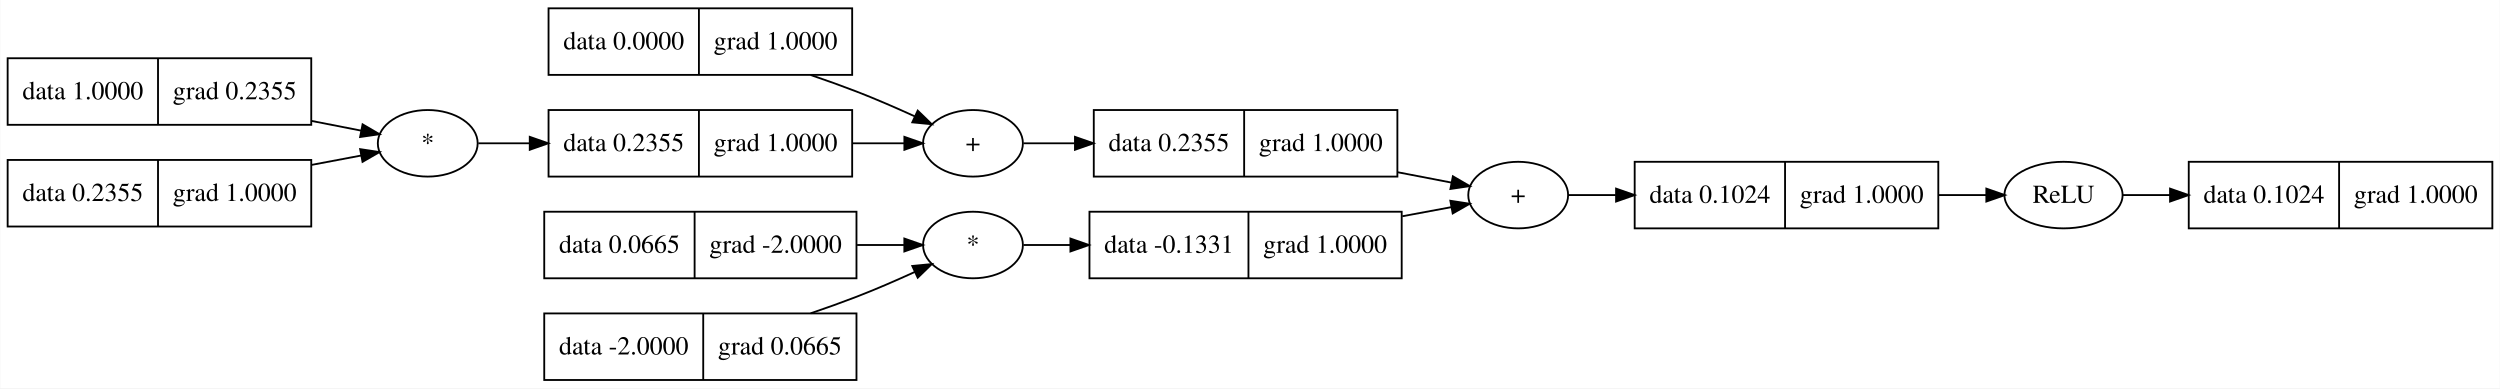
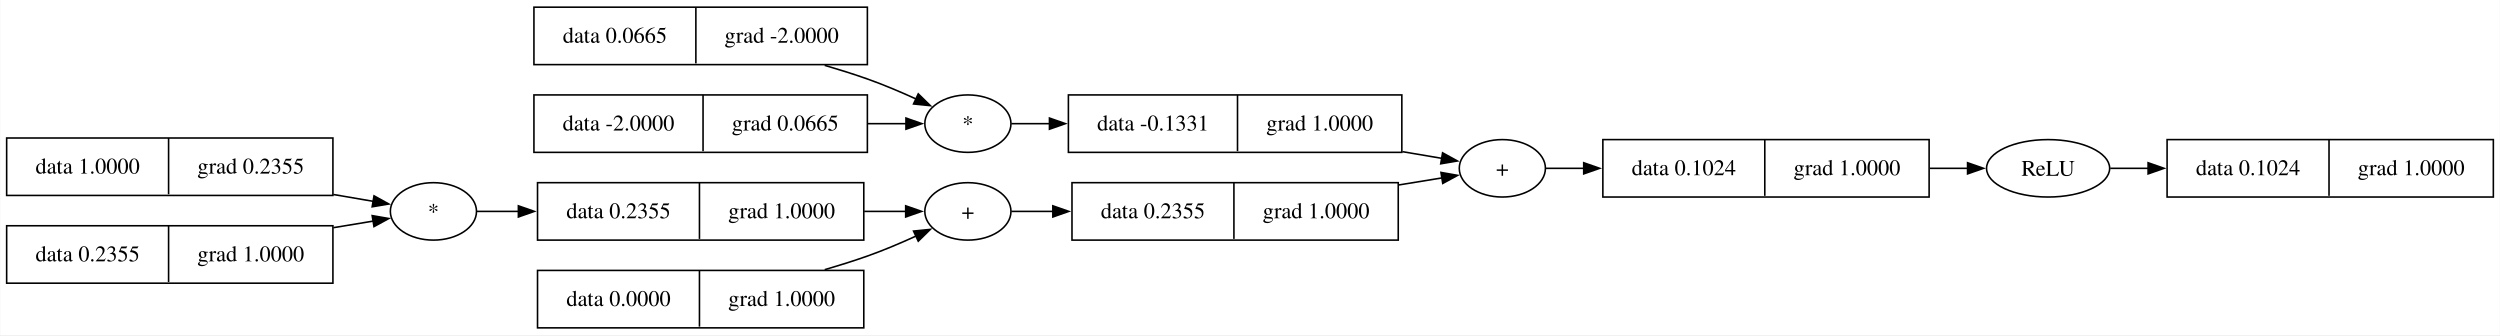
- <svg xmlns="http://www.w3.org/2000/svg" width="1352pt" height="210pt" viewBox="0.00 0.00 1351.73 210.00">
+ <svg xmlns="http://www.w3.org/2000/svg" width="1567pt" height="210pt" viewBox="0.00 0.00 1566.66 210.00">
  <g id="graph0" class="graph" transform="scale(1 1) rotate(0) translate(4 206)">
-     <polygon fill="white" stroke="transparent" points="-4,4 -4,-206 1347.73,-206 1347.73,4 -4,4" />
+     <polygon fill="white" stroke="none" points="-4,4 -4,-206 1562.66,-206 1562.66,4 -4,4" />
    <g id="node1" class="node">
-       <polygon fill="none" stroke="black" points="1179.54,-82.5 1179.54,-118.5 1343.73,-118.5 1343.73,-82.5 1179.54,-82.5" />
-       <text text-anchor="middle" x="1220.19" y="-96.3" font-family="Times,serif" font-size="14.00">data 0.1024</text>
-       <polyline fill="none" stroke="black" points="1260.85,-82.5 1260.85,-118.5 " />
-       <text text-anchor="middle" x="1302.29" y="-96.3" font-family="Times,serif" font-size="14.00">grad 1.0000</text>
+       <polygon fill="none" stroke="black" points="330.5,-165.5 330.5,-201.5 539.5,-201.5 539.5,-165.5 330.5,-165.5" />
+       <text text-anchor="middle" x="381.25" y="-179.2" font-family="Times,serif" font-size="14.00">data 0.0665</text>
+       <polyline fill="none" stroke="black" points="432,-166.25 432,-201.5" />
+       <text text-anchor="middle" x="485.75" y="-179.2" font-family="Times,serif" font-size="14.00">grad -2.0000</text>
+     </g>
+     <g id="node12" class="node">
+       <ellipse fill="none" stroke="black" cx="602.5" cy="-128.5" rx="27" ry="18" />
+       <text text-anchor="middle" x="602.5" y="-123.83" font-family="Times,serif" font-size="14.00">*</text>
+     </g>
+     <g id="edge14" class="edge">
+       <path fill="none" stroke="black" d="M512.75,-165.04C521.83,-162.39 530.92,-159.53 539.5,-156.5 549.61,-152.93 560.35,-148.36 570,-143.96" />
+       <polygon fill="black" stroke="black" points="571.4,-147.18 578.97,-139.77 568.43,-140.84 571.4,-147.18" />
    </g>
    <g id="node2" class="node">
-       <ellipse fill="none" stroke="black" cx="1111.82" cy="-100.5" rx="31.94" ry="18" />
-       <text text-anchor="middle" x="1111.82" y="-96.3" font-family="Times,serif" font-size="14.00">ReLU</text>
+       <polygon fill="none" stroke="black" points="0,-83.5 0,-119.5 204.5,-119.5 204.5,-83.5 0,-83.5" />
+       <text text-anchor="middle" x="50.75" y="-97.2" font-family="Times,serif" font-size="14.00">data 1.0000</text>
+       <polyline fill="none" stroke="black" points="101.5,-84.25 101.5,-119.5" />
+       <text text-anchor="middle" x="153" y="-97.2" font-family="Times,serif" font-size="14.00">grad 0.2355</text>
+     </g>
+     <g id="node8" class="node">
+       <ellipse fill="none" stroke="black" cx="267.5" cy="-73.5" rx="27" ry="18" />
+       <text text-anchor="middle" x="267.5" y="-68.83" font-family="Times,serif" font-size="14.00">*</text>
+     </g>
+     <g id="edge8" class="edge">
+       <path fill="none" stroke="black" d="M204.78,-84.09C213.65,-82.56 222.19,-81.1 229.94,-79.77" />
+       <polygon fill="black" stroke="black" points="230.27,-83.26 239.54,-78.12 229.09,-76.37 230.27,-83.26" />
+     </g>
+     <g id="node3" class="node">
+       <polygon fill="none" stroke="black" points="1000.5,-82.5 1000.5,-118.5 1205,-118.5 1205,-82.5 1000.5,-82.5" />
+       <text text-anchor="middle" x="1051.25" y="-96.2" font-family="Times,serif" font-size="14.00">data 0.1024</text>
+       <polyline fill="none" stroke="black" points="1102,-83.25 1102,-118.5" />
+       <text text-anchor="middle" x="1153.5" y="-96.2" font-family="Times,serif" font-size="14.00">grad 1.0000</text>
+     </g>
+     <g id="node14" class="node">
+       <ellipse fill="none" stroke="black" cx="1279.58" cy="-100.5" rx="38.58" ry="18" />
+       <text text-anchor="middle" x="1279.58" y="-95.83" font-family="Times,serif" font-size="14.00">ReLU</text>
+     </g>
+     <g id="edge13" class="edge">
+       <path fill="none" stroke="black" d="M1205.45,-100.5C1213.63,-100.5 1221.65,-100.5 1229.19,-100.5" />
+       <polygon fill="black" stroke="black" points="1229.1,-104 1239.1,-100.5 1229.1,-97 1229.1,-104" />
+     </g>
+     <g id="node4" class="node">
+       <ellipse fill="none" stroke="black" cx="937.5" cy="-100.5" rx="27" ry="18" />
+       <text text-anchor="middle" x="937.5" y="-95.83" font-family="Times,serif" font-size="14.00">+</text>
    </g>
    <g id="edge1" class="edge">
-       <path fill="none" stroke="black" d="M1143.8,-100.5C1151.57,-100.5 1160.31,-100.5 1169.43,-100.5" />
-       <polygon fill="black" stroke="black" points="1169.43,-104 1179.43,-100.5 1169.43,-97 1169.43,-104" />
+       <path fill="none" stroke="black" d="M964.73,-100.5C971.83,-100.5 979.98,-100.5 988.7,-100.5" />
+       <polygon fill="black" stroke="black" points="988.5,-104 998.5,-100.5 988.5,-97 988.5,-104" />
    </g>
-     <g id="node3" class="node">
-       <polygon fill="none" stroke="black" points="587.38,-110.5 587.38,-146.5 751.57,-146.5 751.57,-110.5 587.38,-110.5" />
-       <text text-anchor="middle" x="628.04" y="-124.3" font-family="Times,serif" font-size="14.00">data 0.2355</text>
-       <polyline fill="none" stroke="black" points="668.7,-110.5 668.7,-146.5 " />
-       <text text-anchor="middle" x="710.14" y="-124.3" font-family="Times,serif" font-size="14.00">grad 1.0000</text>
+     <g id="node5" class="node">
+       <polygon fill="none" stroke="black" points="667.75,-55.5 667.75,-91.5 872.25,-91.5 872.25,-55.5 667.75,-55.5" />
+       <text text-anchor="middle" x="718.5" y="-69.2" font-family="Times,serif" font-size="14.00">data 0.2355</text>
+       <polyline fill="none" stroke="black" points="769.25,-56.25 769.25,-91.5" />
+       <text text-anchor="middle" x="820.75" y="-69.2" font-family="Times,serif" font-size="14.00">grad 1.0000</text>
+     </g>
+     <g id="edge7" class="edge">
+       <path fill="none" stroke="black" d="M872.51,-90.06C882.15,-91.63 891.44,-93.15 899.8,-94.51" />
+       <polygon fill="black" stroke="black" points="899.02,-97.93 909.46,-96.09 900.15,-91.02 899.02,-97.93" />
+     </g>
+     <g id="node6" class="node">
+       <ellipse fill="none" stroke="black" cx="602.5" cy="-73.5" rx="27" ry="18" />
+       <text text-anchor="middle" x="602.5" y="-68.83" font-family="Times,serif" font-size="14.00">+</text>
+     </g>
+     <g id="edge2" class="edge">
+       <path fill="none" stroke="black" d="M629.72,-73.5C637.39,-73.5 646.29,-73.5 655.82,-73.5" />
+       <polygon fill="black" stroke="black" points="655.75,-77 665.75,-73.5 655.75,-70 655.75,-77" />
+     </g>
+     <g id="node7" class="node">
+       <polygon fill="none" stroke="black" points="332.75,-55.5 332.75,-91.5 537.25,-91.5 537.25,-55.5 332.75,-55.5" />
+       <text text-anchor="middle" x="383.5" y="-69.2" font-family="Times,serif" font-size="14.00">data 0.2355</text>
+       <polyline fill="none" stroke="black" points="434.25,-56.25 434.25,-91.5" />
+       <text text-anchor="middle" x="485.75" y="-69.2" font-family="Times,serif" font-size="14.00">grad 1.0000</text>
+     </g>
+     <g id="edge12" class="edge">
+       <path fill="none" stroke="black" d="M537.51,-73.5C546.67,-73.5 555.5,-73.5 563.52,-73.5" />
+       <polygon fill="black" stroke="black" points="563.51,-77 573.51,-73.5 563.51,-70 563.51,-77" />
+     </g>
+     <g id="edge3" class="edge">
+       <path fill="none" stroke="black" d="M294.72,-73.5C302.39,-73.5 311.29,-73.5 320.82,-73.5" />
+       <polygon fill="black" stroke="black" points="320.75,-77 330.75,-73.5 320.75,-70 320.75,-77" />
+     </g>
+     <g id="node9" class="node">
+       <polygon fill="none" stroke="black" points="330.5,-110.5 330.5,-146.5 539.5,-146.5 539.5,-110.5 330.5,-110.5" />
+       <text text-anchor="middle" x="383.5" y="-124.2" font-family="Times,serif" font-size="14.00">data -2.0000</text>
+       <polyline fill="none" stroke="black" points="436.5,-111.25 436.5,-146.5" />
+       <text text-anchor="middle" x="488" y="-124.2" font-family="Times,serif" font-size="14.00">grad 0.0665</text>
+     </g>
+     <g id="edge6" class="edge">
+       <path fill="none" stroke="black" d="M539.87,-128.5C548.3,-128.5 556.41,-128.5 563.82,-128.5" />
+       <polygon fill="black" stroke="black" points="563.69,-132 573.69,-128.5 563.69,-125 563.69,-132" />
+     </g>
+     <g id="node10" class="node">
+       <polygon fill="none" stroke="black" points="332.75,-0.5 332.75,-36.5 537.25,-36.5 537.25,-0.5 332.75,-0.5" />
+       <text text-anchor="middle" x="383.5" y="-14.2" font-family="Times,serif" font-size="14.00">data 0.0000</text>
+       <polyline fill="none" stroke="black" points="434.25,-1.25 434.25,-36.5" />
+       <text text-anchor="middle" x="485.75" y="-14.2" font-family="Times,serif" font-size="14.00">grad 1.0000</text>
+     </g>
+     <g id="edge10" class="edge">
+       <path fill="none" stroke="black" d="M512.75,-36.96C521.83,-39.61 530.92,-42.47 539.5,-45.5 549.61,-49.07 560.35,-53.64 570,-58.04" />
+       <polygon fill="black" stroke="black" points="568.43,-61.16 578.97,-62.23 571.4,-54.82 568.43,-61.16" />
+     </g>
+     <g id="node11" class="node">
+       <polygon fill="none" stroke="black" points="665.5,-110.5 665.5,-146.5 874.5,-146.5 874.5,-110.5 665.5,-110.5" />
+       <text text-anchor="middle" x="718.5" y="-124.2" font-family="Times,serif" font-size="14.00">data -0.1331</text>
+       <polyline fill="none" stroke="black" points="771.5,-111.25 771.5,-146.5" />
+       <text text-anchor="middle" x="823" y="-124.2" font-family="Times,serif" font-size="14.00">grad 1.0000</text>
+     </g>
+     <g id="edge9" class="edge">
+       <path fill="none" stroke="black" d="M874.87,-110.93C883.57,-109.46 891.93,-108.04 899.54,-106.75" />
+       <polygon fill="black" stroke="black" points="900.04,-110.22 909.32,-105.1 898.87,-103.32 900.04,-110.22" />
+     </g>
+     <g id="edge4" class="edge">
+       <path fill="none" stroke="black" d="M629.72,-128.5C636.84,-128.5 645.02,-128.5 653.78,-128.5" />
+       <polygon fill="black" stroke="black" points="653.63,-132 663.63,-128.5 653.63,-125 653.63,-132" />
+     </g>
+     <g id="node13" class="node">
+       <polygon fill="none" stroke="black" points="1354.16,-82.5 1354.16,-118.5 1558.66,-118.5 1558.66,-82.5 1354.16,-82.5" />
+       <text text-anchor="middle" x="1404.91" y="-96.2" font-family="Times,serif" font-size="14.00">data 0.1024</text>
+       <polyline fill="none" stroke="black" points="1455.66,-83.25 1455.66,-118.5" />
+       <text text-anchor="middle" x="1507.16" y="-96.2" font-family="Times,serif" font-size="14.00">grad 1.0000</text>
+     </g>
+     <g id="edge5" class="edge">
+       <path fill="none" stroke="black" d="M1318.52,-100.5C1325.92,-100.5 1334.03,-100.5 1342.48,-100.5" />
+       <polygon fill="black" stroke="black" points="1342.26,-104 1352.26,-100.5 1342.26,-97 1342.26,-104" />
    </g>
    <g id="node15" class="node">
-       <ellipse fill="none" stroke="black" cx="816.9" cy="-100.5" rx="27" ry="18" />
-       <text text-anchor="middle" x="816.9" y="-96.3" font-family="Times,serif" font-size="14.00">+</text>
-     </g>
-     <g id="edge9" class="edge">
-       <path fill="none" stroke="black" d="M751.69,-112.86C761.89,-110.9 771.86,-108.98 780.78,-107.26" />
-       <polygon fill="black" stroke="black" points="781.58,-110.67 790.73,-105.35 780.25,-103.8 781.58,-110.67" />
-     </g>
-     <g id="node4" class="node">
-       <ellipse fill="none" stroke="black" cx="522.05" cy="-128.5" rx="27" ry="18" />
-       <text text-anchor="middle" x="522.05" y="-124.3" font-family="Times,serif" font-size="14.00">+</text>
-     </g>
-     <g id="edge2" class="edge">
-       <path fill="none" stroke="black" d="M549.38,-128.5C557.55,-128.5 567.05,-128.5 577.06,-128.5" />
-       <polygon fill="black" stroke="black" points="577.21,-132 587.21,-128.5 577.21,-125 577.21,-132" />
-     </g>
-     <g id="node5" class="node">
-       <polygon fill="none" stroke="black" points="0,-138.5 0,-174.5 164.19,-174.5 164.19,-138.5 0,-138.5" />
-       <text text-anchor="middle" x="40.66" y="-152.3" font-family="Times,serif" font-size="14.00">data 1.0000</text>
-       <polyline fill="none" stroke="black" points="81.32,-138.5 81.32,-174.5 " />
-       <text text-anchor="middle" x="122.76" y="-152.3" font-family="Times,serif" font-size="14.00">grad 0.2355</text>
-     </g>
-     <g id="node11" class="node">
-       <ellipse fill="none" stroke="black" cx="227.19" cy="-128.5" rx="27" ry="18" />
-       <text text-anchor="middle" x="227.19" y="-124.3" font-family="Times,serif" font-size="14.00">*</text>
-     </g>
-     <g id="edge13" class="edge">
-       <path fill="none" stroke="black" d="M164.26,-140.62C173.66,-138.78 182.84,-136.98 191.13,-135.36" />
-       <polygon fill="black" stroke="black" points="191.95,-138.77 201.1,-133.41 190.61,-131.9 191.95,-138.77" />
-     </g>
-     <g id="node6" class="node">
-       <polygon fill="none" stroke="black" points="585.05,-55.5 585.05,-91.5 753.9,-91.5 753.9,-55.5 585.05,-55.5" />
-       <text text-anchor="middle" x="628.04" y="-69.3" font-family="Times,serif" font-size="14.00">data -0.1331</text>
-       <polyline fill="none" stroke="black" points="671.03,-55.5 671.03,-91.5 " />
-       <text text-anchor="middle" x="712.47" y="-69.3" font-family="Times,serif" font-size="14.00">grad 1.0000</text>
-     </g>
-     <g id="edge10" class="edge">
-       <path fill="none" stroke="black" d="M754.23,-89.05C763.55,-90.78 772.63,-92.47 780.82,-93.99" />
-       <polygon fill="black" stroke="black" points="780.21,-97.43 790.68,-95.82 781.49,-90.55 780.21,-97.43" />
-     </g>
-     <g id="node7" class="node">
-       <ellipse fill="none" stroke="black" cx="522.05" cy="-73.5" rx="27" ry="18" />
-       <text text-anchor="middle" x="522.05" y="-69.3" font-family="Times,serif" font-size="14.00">*</text>
-     </g>
-     <g id="edge3" class="edge">
-       <path fill="none" stroke="black" d="M549.38,-73.5C556.9,-73.5 565.55,-73.5 574.68,-73.5" />
-       <polygon fill="black" stroke="black" points="574.75,-77 584.75,-73.5 574.75,-70 574.75,-77" />
-     </g>
-     <g id="node8" class="node">
-       <polygon fill="none" stroke="black" points="292.52,-165.5 292.52,-201.5 456.72,-201.5 456.72,-165.5 292.52,-165.5" />
-       <text text-anchor="middle" x="333.18" y="-179.3" font-family="Times,serif" font-size="14.00">data 0.0000</text>
-       <polyline fill="none" stroke="black" points="373.84,-165.5 373.84,-201.5 " />
-       <text text-anchor="middle" x="415.28" y="-179.3" font-family="Times,serif" font-size="14.00">grad 1.0000</text>
+       <polygon fill="none" stroke="black" points="0,-28.5 0,-64.5 204.5,-64.5 204.5,-28.5 0,-28.5" />
+       <text text-anchor="middle" x="50.75" y="-42.2" font-family="Times,serif" font-size="14.00">data 0.2355</text>
+       <polyline fill="none" stroke="black" points="101.5,-29.25 101.5,-64.5" />
+       <text text-anchor="middle" x="153" y="-42.2" font-family="Times,serif" font-size="14.00">grad 1.0000</text>
    </g>
    <g id="edge11" class="edge">
-       <path fill="none" stroke="black" d="M434.26,-165.44C442.63,-162.59 451.1,-159.57 459.05,-156.5 469.49,-152.47 480.69,-147.59 490.66,-143.04" />
-       <polygon fill="black" stroke="black" points="492.17,-146.19 499.78,-138.81 489.23,-139.84 492.17,-146.19" />
-     </g>
-     <g id="node9" class="node">
-       <polygon fill="none" stroke="black" points="290.19,-55.5 290.19,-91.5 459.05,-91.5 459.05,-55.5 290.19,-55.5" />
-       <text text-anchor="middle" x="330.85" y="-69.3" font-family="Times,serif" font-size="14.00">data 0.0665</text>
-       <polyline fill="none" stroke="black" points="371.51,-55.5 371.51,-91.5 " />
-       <text text-anchor="middle" x="415.28" y="-69.3" font-family="Times,serif" font-size="14.00">grad -2.0000</text>
-     </g>
-     <g id="edge14" class="edge">
-       <path fill="none" stroke="black" d="M459.37,-73.5C468.23,-73.5 476.86,-73.5 484.73,-73.5" />
-       <polygon fill="black" stroke="black" points="484.93,-77 494.93,-73.5 484.93,-70 484.93,-77" />
-     </g>
-     <g id="node10" class="node">
-       <polygon fill="none" stroke="black" points="292.52,-110.5 292.52,-146.5 456.72,-146.5 456.72,-110.5 292.52,-110.5" />
-       <text text-anchor="middle" x="333.18" y="-124.3" font-family="Times,serif" font-size="14.00">data 0.2355</text>
-       <polyline fill="none" stroke="black" points="373.84,-110.5 373.84,-146.5 " />
-       <text text-anchor="middle" x="415.28" y="-124.3" font-family="Times,serif" font-size="14.00">grad 1.0000</text>
-     </g>
-     <g id="edge6" class="edge">
-       <path fill="none" stroke="black" d="M456.84,-128.5C466.64,-128.5 476.24,-128.5 484.9,-128.5" />
-       <polygon fill="black" stroke="black" points="484.95,-132 494.95,-128.5 484.95,-125 484.95,-132" />
-     </g>
-     <g id="edge4" class="edge">
-       <path fill="none" stroke="black" d="M254.53,-128.5C262.69,-128.5 272.2,-128.5 282.21,-128.5" />
-       <polygon fill="black" stroke="black" points="282.36,-132 292.36,-128.5 282.36,-125 282.36,-132" />
-     </g>
-     <g id="node12" class="node">
-       <polygon fill="none" stroke="black" points="290.19,-0.5 290.19,-36.5 459.05,-36.5 459.05,-0.5 290.19,-0.5" />
-       <text text-anchor="middle" x="333.18" y="-14.3" font-family="Times,serif" font-size="14.00">data -2.0000</text>
-       <polyline fill="none" stroke="black" points="376.17,-0.5 376.17,-36.5 " />
-       <text text-anchor="middle" x="417.61" y="-14.3" font-family="Times,serif" font-size="14.00">grad 0.0665</text>
-     </g>
-     <g id="edge12" class="edge">
-       <path fill="none" stroke="black" d="M434.26,-36.56C442.63,-39.41 451.1,-42.43 459.05,-45.5 469.49,-49.53 480.69,-54.41 490.66,-58.96" />
-       <polygon fill="black" stroke="black" points="489.23,-62.16 499.78,-63.19 492.17,-55.81 489.23,-62.16" />
-     </g>
-     <g id="node13" class="node">
-       <polygon fill="none" stroke="black" points="0,-83.5 0,-119.5 164.19,-119.5 164.19,-83.5 0,-83.5" />
-       <text text-anchor="middle" x="40.66" y="-97.3" font-family="Times,serif" font-size="14.00">data 0.2355</text>
-       <polyline fill="none" stroke="black" points="81.32,-83.5 81.32,-119.5 " />
-       <text text-anchor="middle" x="122.76" y="-97.3" font-family="Times,serif" font-size="14.00">grad 1.0000</text>
-     </g>
-     <g id="edge8" class="edge">
-       <path fill="none" stroke="black" d="M164.26,-116.81C173.66,-118.59 182.84,-120.32 191.13,-121.88" />
-       <polygon fill="black" stroke="black" points="190.62,-125.35 201.1,-123.76 191.92,-118.47 190.62,-125.35" />
-     </g>
-     <g id="node14" class="node">
-       <polygon fill="none" stroke="black" points="879.9,-82.5 879.9,-118.5 1044.1,-118.5 1044.1,-82.5 879.9,-82.5" />
-       <text text-anchor="middle" x="920.56" y="-96.3" font-family="Times,serif" font-size="14.00">data 0.1024</text>
-       <polyline fill="none" stroke="black" points="961.22,-82.5 961.22,-118.5 " />
-       <text text-anchor="middle" x="1002.66" y="-96.3" font-family="Times,serif" font-size="14.00">grad 1.0000</text>
-     </g>
-     <g id="edge7" class="edge">
-       <path fill="none" stroke="black" d="M1044.26,-100.5C1053.12,-100.5 1061.84,-100.5 1069.9,-100.5" />
-       <polygon fill="black" stroke="black" points="1070.08,-104 1080.08,-100.5 1070.08,-97 1070.08,-104" />
-     </g>
-     <g id="edge5" class="edge">
-       <path fill="none" stroke="black" d="M844.15,-100.5C851.73,-100.5 860.47,-100.5 869.69,-100.5" />
-       <polygon fill="black" stroke="black" points="869.84,-104 879.84,-100.5 869.84,-97 869.84,-104" />
+       <path fill="none" stroke="black" d="M204.78,-63.29C213.65,-64.76 222.19,-66.17 229.94,-67.45" />
+       <polygon fill="black" stroke="black" points="229.1,-70.86 239.54,-69.04 230.24,-63.96 229.1,-70.86" />
    </g>
  </g>
</svg>
